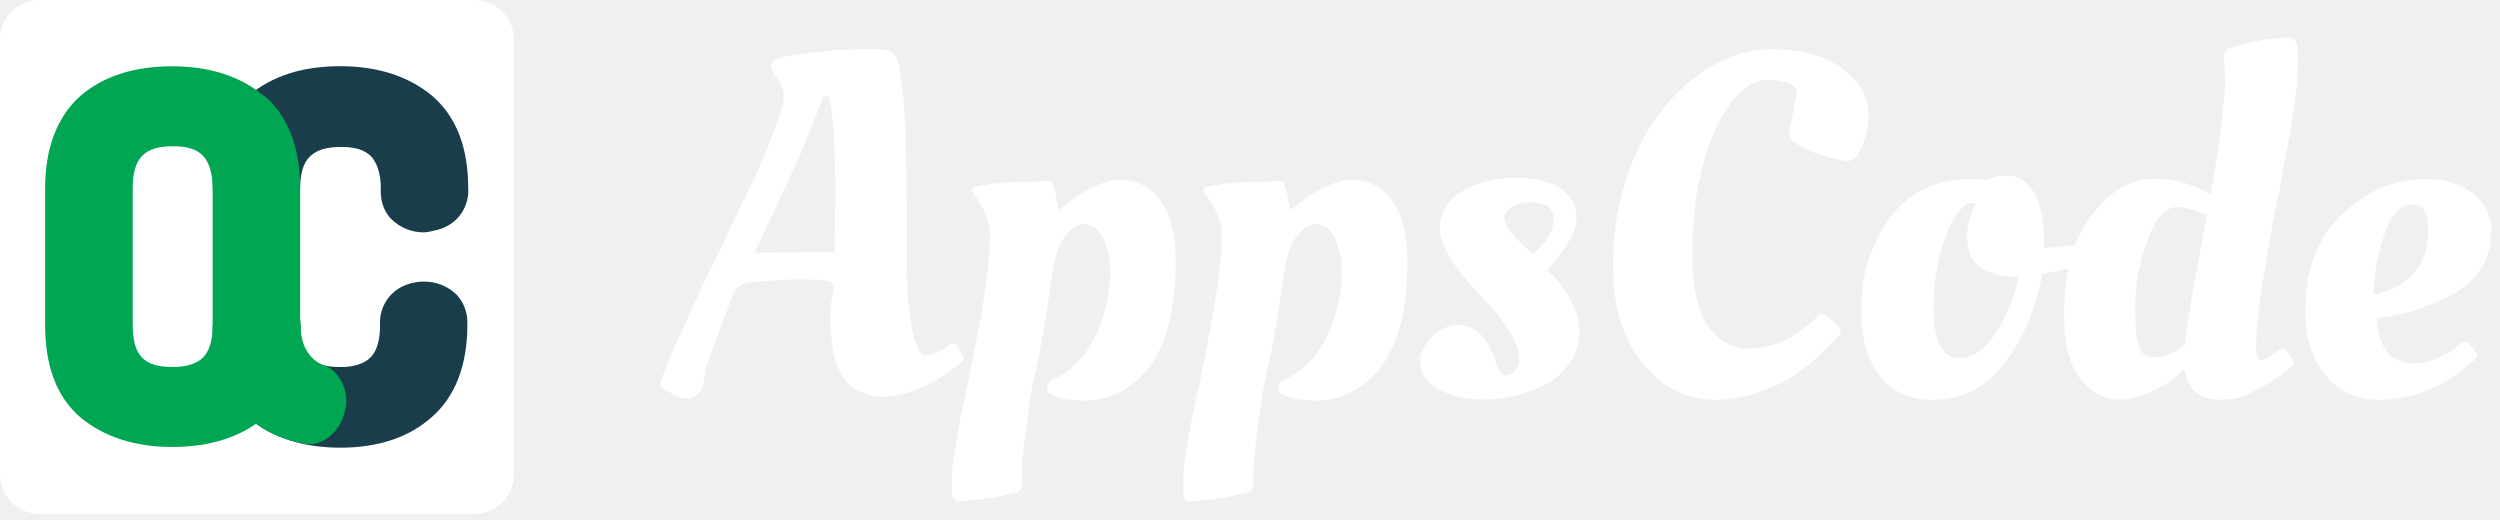
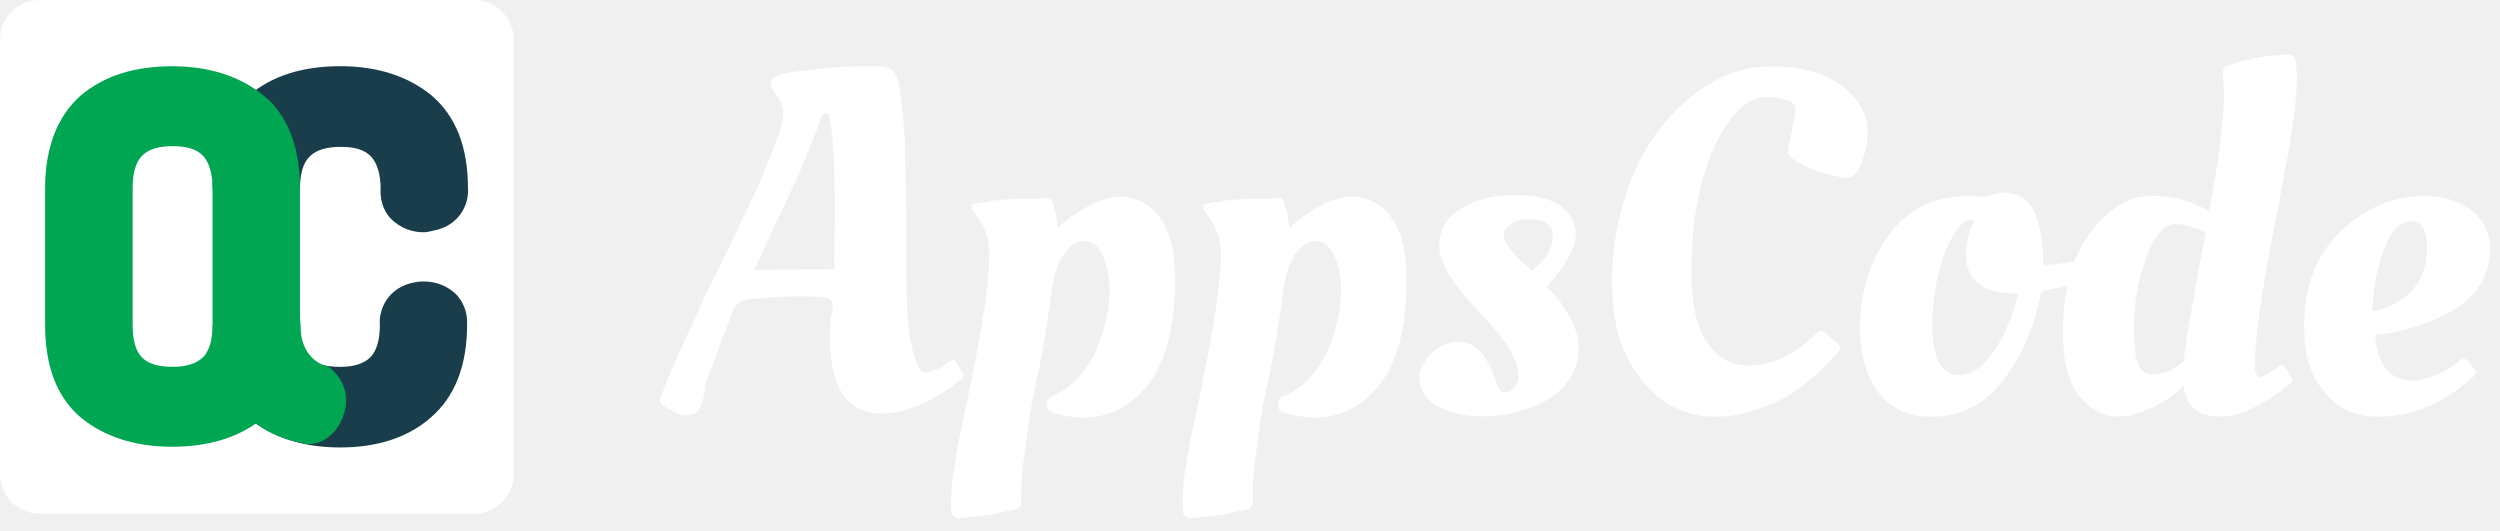
- <svg xmlns="http://www.w3.org/2000/svg" width="260" height="54" viewBox="0 0 260 54" fill="none">
-   <path d="M73.001 40.302C72.908 40.639 72.702 40.935 72.418 41.14C72.134 41.344 71.788 41.446 71.439 41.428C70.512 41.428 69.802 40.865 69.02 40.434C68.925 40.385 68.844 40.315 68.782 40.228C68.72 40.141 68.68 40.041 68.665 39.936C68.665 39.581 68.879 39.226 69.02 38.869C69.16 38.511 69.301 38.089 69.448 37.742C69.736 36.966 70.068 36.206 70.442 35.467C70.87 34.543 71.225 33.69 71.65 32.766C72.148 31.699 72.647 30.705 73.072 29.638C73.635 28.511 74.198 27.362 74.778 26.154C74.849 26.014 74.919 25.873 74.992 25.729C76.119 23.383 77.265 20.965 78.403 18.619C79.247 16.842 79.968 14.995 80.678 13.147C81.103 11.939 81.672 10.731 81.461 9.45C81.317 8.526 80.537 8.028 80.253 7.175C79.754 5.767 83.094 5.682 83.877 5.541C85.085 5.398 86.293 5.26 87.501 5.186C88.425 5.113 89.421 5.113 90.345 5.113C91.128 5.113 92.122 5.043 92.761 5.471C93.544 5.967 93.544 7.248 93.685 8.101C93.899 9.491 94.042 10.89 94.113 12.294C94.183 13.077 94.183 13.857 94.183 14.71C94.254 17.2 94.327 19.686 94.327 22.175V27.362C94.327 31.485 94.682 34.329 95.391 36.036C95.673 36.675 95.955 36.959 96.174 36.959C96.719 36.926 97.251 36.781 97.737 36.531C98.072 36.36 98.383 36.145 98.661 35.892C98.942 35.751 99.224 35.537 99.506 35.892C99.72 36.106 99.787 36.455 99.934 36.675C100.08 36.895 100.288 37.1 100.215 37.385C100.142 37.669 99.858 37.813 99.652 37.948L98.807 38.587C98.242 39.004 97.648 39.38 97.03 39.713C96.689 39.909 96.332 40.076 95.963 40.212C94.611 40.875 93.132 41.239 91.626 41.279C90.913 41.249 90.213 41.08 89.565 40.781C88.951 40.556 88.41 40.166 88.002 39.654C86.794 38.162 86.51 36.1 86.366 34.253V32.333C86.379 31.88 86.427 31.429 86.51 30.984C86.58 30.556 86.791 30.057 86.58 29.632C86.439 29.277 86.017 29.204 85.656 29.134C83.452 29.004 81.241 29.052 79.045 29.277C78.2 29.348 77.127 29.277 76.558 30.057C76.133 30.62 75.919 31.55 75.634 32.262C75.28 33.107 74.922 33.969 74.638 34.892C74.426 35.391 74.283 35.886 74.074 36.385C73.86 36.948 73.646 37.593 73.432 38.162C73.38 38.891 73.235 39.61 73.001 40.302ZM86.8 26.222L86.87 20.393C86.87 15.276 86.656 11.793 86.231 10.016C86.015 9.995 85.798 10.019 85.592 10.086C84.668 12.646 83.742 14.851 82.962 16.698C82.117 18.475 81.255 20.393 80.261 22.454C79.335 24.515 78.695 25.797 78.484 26.295L86.8 26.222V26.222Z" fill="white" />
-   <path d="M101.291 19.476C101.505 19.405 101.719 19.405 101.93 19.335C102.358 19.265 102.775 19.191 103.141 19.121C104.249 18.98 105.364 18.908 106.481 18.907C107.191 18.907 107.973 18.907 108.683 18.837C108.897 18.837 109.181 18.766 109.395 18.98C109.497 19.182 109.569 19.397 109.61 19.619C109.68 19.834 109.75 20.045 109.821 20.329C109.894 20.543 109.894 20.828 109.964 21.112C109.953 21.257 109.977 21.403 110.035 21.537C110.035 21.61 110.105 21.895 110.035 21.895C112.594 19.76 114.797 18.696 116.512 18.696C117.339 18.68 118.158 18.874 118.891 19.259C119.624 19.644 120.248 20.207 120.705 20.898C121.772 22.32 122.27 24.452 122.27 27.226C122.27 32.128 121.347 35.755 119.567 38.101C117.877 40.373 115.303 41.795 112.459 41.655C111.524 41.623 110.596 41.48 109.694 41.229C109.339 41.089 108.911 40.948 108.911 40.449C108.897 40.143 108.997 39.842 109.193 39.605C109.385 39.469 109.602 39.373 109.832 39.323C110.046 39.179 110.33 39.041 110.544 38.895C111.04 38.602 111.493 38.244 111.893 37.831C112.875 36.858 113.649 35.697 114.169 34.417C115.295 31.717 115.945 28.304 115.013 25.463C114.732 24.618 114.231 23.686 113.377 23.401C112.668 23.12 111.969 23.401 111.389 23.897C109.897 25.178 109.539 27.451 109.328 29.301C108.9 32.215 108.483 35.057 107.835 37.971C107.394 39.847 107.061 41.746 106.839 43.66C106.625 45.363 106.34 47.07 106.275 48.706V50.128C106.275 50.483 106.275 50.838 105.994 51.052C105.639 51.333 105.149 51.333 104.715 51.406C104.045 51.619 103.354 51.757 102.654 51.818C102.284 51.901 101.907 51.949 101.528 51.961C101.102 52.032 100.604 52.032 100.176 52.102C99.896 52.188 99.593 52.163 99.331 52.032L99.261 51.961C98.979 51.747 98.979 51.322 98.979 50.967V49.677C99.003 48.818 99.097 47.962 99.261 47.118C99.404 46.408 99.475 45.625 99.615 44.916C99.759 43.992 99.973 43.068 100.179 42.145C100.393 41.018 100.677 39.869 100.891 38.732C100.891 38.588 100.962 38.45 100.962 38.304C102.24 32.263 102.952 27.642 102.952 24.373C102.941 23.665 102.795 22.966 102.524 22.312C102.332 21.839 102.094 21.387 101.815 20.96C101.671 20.749 101.533 20.535 101.387 20.321C101.297 20.243 101.231 20.142 101.193 20.03C101.156 19.918 101.15 19.797 101.176 19.681C101.007 19.619 101.15 19.546 101.291 19.476Z" fill="white" />
-   <path d="M164.271 34.333C164.271 36.465 163.347 38.171 161.497 39.523C160.839 39.975 160.122 40.333 159.365 40.587L158.087 41.015C157.137 41.29 156.159 41.456 155.172 41.511C153.181 41.655 150.906 41.37 149.199 40.233C147.792 39.238 147.211 37.602 148.135 36.039C148.915 34.617 150.622 33.55 152.258 33.834C154.035 34.116 154.888 35.896 155.457 37.318C155.597 37.673 155.668 37.957 155.811 38.312C155.952 38.81 156.31 39.157 156.806 39.024C157.073 38.946 157.316 38.802 157.513 38.605C157.709 38.408 157.854 38.165 157.932 37.898C157.99 37.69 158.014 37.474 158.002 37.259C158.002 35.696 156.653 33.491 153.88 30.647C151.179 27.805 149.757 25.53 149.757 23.824C149.757 22.117 150.54 20.839 152.032 19.915C153.525 18.991 155.375 18.507 157.507 18.507C159.638 18.507 161.274 18.862 162.339 19.634C163.403 20.405 163.975 21.41 163.975 22.689C163.975 23.967 162.989 25.741 160.928 28.079L161.855 29.002C162.209 29.357 162.699 30.129 163.347 31.204C163.986 32.413 164.271 33.409 164.271 34.333ZM161.57 22.818C161.57 21.61 160.787 21.041 159.151 21.041C158.476 21.001 157.805 21.175 157.234 21.537C156.735 21.895 156.451 22.25 156.451 22.604C156.451 23.314 157.163 24.381 158.656 25.733L159.436 26.372C160.858 25.235 161.57 24.026 161.57 22.818V22.818Z" fill="white" />
-   <path d="M178.557 41.584C175.431 41.584 172.801 40.303 170.81 37.746C168.749 35.186 167.754 31.916 167.754 27.794C167.706 23.945 168.431 20.125 169.886 16.561C171.171 13.345 173.25 10.509 175.929 8.316C178.557 6.184 181.33 5.117 184.315 5.117C187.3 5.117 189.716 5.759 191.567 7.108C193.417 8.456 194.337 10.092 194.337 11.943C194.335 12.836 194.192 13.724 193.912 14.573C193.732 15.185 193.446 15.762 193.067 16.276C192.504 16.989 191.859 16.704 191.077 16.558C190.367 16.417 189.725 16.203 189.015 15.995C188.12 15.713 187.279 15.281 186.529 14.716C185.816 14.218 186.101 13.649 186.247 12.94C186.318 12.441 186.458 11.945 186.529 11.447C186.599 10.949 186.74 10.453 186.81 10.025C186.951 9.18 186.667 8.899 185.884 8.603C185.216 8.401 184.52 8.306 183.823 8.321C181.761 8.321 179.984 10.098 178.351 13.582C176.785 17.066 176.003 21.402 176.005 26.591C176.005 30.002 176.569 32.418 177.712 33.983C178.855 35.549 180.198 36.256 181.834 36.256C182.878 36.247 183.912 36.057 184.89 35.693C185.983 35.282 186.994 34.679 187.875 33.913C188.23 33.631 188.514 33.35 188.872 33.068C189.012 32.872 189.208 32.722 189.435 32.64C189.716 32.57 189.86 32.784 190.074 32.922C190.388 33.248 190.719 33.557 191.068 33.845C191.35 34.059 191.631 34.409 191.35 34.769C191.136 35.051 190.851 35.267 190.64 35.552L189.573 36.619C188.681 37.467 187.731 38.251 186.729 38.965C185.629 39.684 184.44 40.256 183.192 40.666C181.716 41.253 180.145 41.565 178.557 41.584V41.584Z" fill="white" />
-   <path d="M201.02 41.583C198.674 41.583 196.897 40.8 195.546 39.164C194.267 37.531 193.558 35.256 193.558 32.341C193.558 28.573 194.552 25.374 196.543 22.674C198.533 19.973 201.304 18.622 204.858 18.622L206.705 18.695C207.303 18.403 207.961 18.256 208.626 18.267C211.256 18.267 212.605 20.756 212.605 25.802C214.015 25.715 215.418 25.527 216.801 25.239L217.581 25.025L217.862 27.016C216.421 27.603 214.919 28.032 213.385 28.294L212.391 28.509C211.752 32.062 210.47 35.12 208.48 37.751C206.635 40.231 204.075 41.583 201.02 41.583ZM203.791 37.246C205.213 37.246 206.494 36.323 207.629 34.546C208.735 32.775 209.529 30.827 209.975 28.787C206.351 28.787 204.574 27.436 204.574 24.735C204.574 23.683 204.791 22.643 205.213 21.68L205.495 21.181C205.337 21.118 205.167 21.094 204.999 21.111C204.785 21.111 204.641 21.111 204.571 21.181C203.726 21.744 202.938 22.958 202.225 24.949C201.46 27.142 201.079 29.45 201.099 31.772C201.02 35.399 201.944 37.246 203.791 37.246Z" fill="white" />
-   <path d="M238.481 37.887C238.481 37.957 238.408 38.03 238.337 38.101C237.942 38.47 237.514 38.803 237.059 39.095C236.494 39.511 235.9 39.888 235.282 40.221C234.358 40.719 233.432 41.215 232.438 41.429C231.944 41.512 231.445 41.56 230.945 41.573C228.74 41.573 227.532 40.505 227.177 38.374C226.195 39.36 225.038 40.156 223.764 40.719C222.486 41.283 221.419 41.564 220.495 41.564C218.862 41.564 217.51 40.852 216.372 39.43C215.235 38.008 214.666 35.806 214.666 32.891C214.666 28.414 215.592 24.93 217.51 22.441C219.431 19.884 221.492 18.603 223.908 18.603C226.254 18.603 228.245 19.166 229.878 20.239C230.236 18.248 230.59 16.257 230.875 14.269C231.086 12.633 231.23 11.07 231.37 9.434C231.456 8.344 231.433 7.249 231.3 6.164C231.23 5.601 231.37 5.097 232.012 4.956C232.329 4.895 232.639 4.8 232.936 4.675C233.781 4.461 234.643 4.247 235.566 4.112C236.032 4.034 236.502 3.987 236.974 3.971C237.754 3.898 238.751 3.613 238.892 4.68C239.106 6.243 238.962 7.809 238.822 9.372C238.679 10.365 238.536 11.36 238.393 12.357C238.253 13.565 237.968 14.773 237.754 15.981C237.473 17.403 237.256 18.895 236.974 20.318C236.901 20.532 236.901 20.672 236.831 20.881C235.338 28.416 234.628 33.533 234.628 36.234C234.628 37.016 234.84 37.444 235.192 37.444C235.481 37.4 235.752 37.276 235.975 37.087C236.189 36.946 236.473 36.805 236.687 36.662C236.883 36.494 237.097 36.351 237.326 36.234C237.537 36.163 237.681 36.307 237.822 36.448C237.965 36.662 238.103 36.946 238.25 37.16C238.337 37.388 238.551 37.602 238.481 37.887ZM226.395 21.537C225.186 21.537 224.192 22.663 223.339 25.02C222.507 27.225 222.071 29.56 222.052 31.917C222.052 34.189 222.193 35.611 222.548 36.251C222.658 36.535 222.854 36.777 223.109 36.944C223.364 37.11 223.666 37.191 223.97 37.177C225.096 37.177 226.175 36.749 227.239 35.825C227.313 34.474 228.084 29.996 229.515 22.39C228.385 21.895 227.321 21.537 226.395 21.537Z" fill="white" />
-   <path d="M239.759 32.201C239.759 28.005 241.038 24.665 243.597 22.249C246.157 19.833 248.999 18.622 252.271 18.622C254.259 18.622 255.893 19.12 257.173 20.115C257.786 20.563 258.281 21.152 258.616 21.834C258.95 22.515 259.114 23.267 259.094 24.026C259.128 25.492 258.706 26.933 257.886 28.149C257.105 29.224 256.083 30.101 254.901 30.709C252.482 31.917 250.35 32.626 248.359 32.911L247.151 33.054C247.365 36.25 248.714 37.816 251.06 37.816C251.949 37.79 252.822 37.572 253.62 37.177C254.014 37.031 254.392 36.842 254.746 36.614C255.129 36.392 255.487 36.13 255.813 35.831C256.095 35.617 256.376 35.406 256.737 35.69C256.942 35.912 257.13 36.149 257.3 36.4C257.441 36.614 257.725 36.754 257.582 37.109C257.479 37.306 257.333 37.477 257.154 37.608L256.089 38.453C255.387 39.031 254.624 39.532 253.814 39.945C251.855 41.025 249.653 41.588 247.416 41.581C245.07 41.581 243.293 40.736 241.942 39.092C240.469 37.461 239.759 35.186 239.759 32.201ZM251.057 28.363C252.054 27.236 252.552 25.733 252.552 23.956C252.552 22.106 251.989 21.252 250.916 21.252C249.638 21.252 248.641 22.32 247.931 24.522C247.256 26.491 246.895 28.554 246.864 30.635C248.714 30.28 250.066 29.498 251.057 28.363Z" fill="white" />
-   <path d="M53.453 49.331C53.453 50.424 53.018 51.472 52.245 52.245C51.472 53.018 50.424 53.453 49.331 53.453H4.123C3.029 53.453 1.981 53.018 1.208 52.245C0.435 51.472 0.001 50.424 0 49.331V4.123C0.001 3.029 0.435 1.981 1.208 1.208C1.981 0.435 3.029 0.001 4.123 0H49.331C50.424 0.001 51.472 0.435 52.245 1.208C53.018 1.981 53.453 3.029 53.453 4.123V49.331Z" fill="white" />
-   <path fill-rule="evenodd" clip-rule="evenodd" d="M42.302 23.832C42.888 24.064 43.514 24.177 44.143 24.166C44.432 24.151 44.717 24.101 44.994 24.017C47.908 23.519 48.835 21.103 48.691 19.54C48.691 15.274 47.413 12.075 44.923 9.943C42.507 7.952 39.311 6.885 35.4 6.885C31.488 6.885 28.292 7.882 25.873 9.943C25.693 10.067 25.527 10.209 25.378 10.368L24.026 11.72L25.378 13.142C26.797 14.499 27.509 16.704 27.509 19.619H31.215C31.215 16.49 32.496 15.282 35.481 15.282C36.903 15.282 37.897 15.566 38.61 16.276C39.249 16.988 39.604 18.126 39.604 19.619C39.522 21.252 40.167 22.254 40.73 22.817C41.182 23.256 41.717 23.601 42.302 23.832ZM25.873 43.501C28.292 45.491 31.489 46.559 35.4 46.559C39.309 46.559 42.508 45.491 44.839 43.433C47.326 41.301 48.607 38.032 48.607 33.766V33.411C48.585 32.379 48.184 31.392 47.481 30.637C47.028 30.199 46.494 29.854 45.908 29.622C45.323 29.391 44.697 29.277 44.068 29.288C43.784 29.277 43.501 29.301 43.223 29.358C40.308 29.857 39.385 32.273 39.528 33.836C39.528 35.402 39.171 36.539 38.531 37.178C37.892 37.818 36.828 38.173 35.406 38.173C32.336 38.173 31.21 36.965 31.21 33.766H27.445C27.445 36.689 26.732 38.891 25.31 40.242L23.961 41.594L25.31 43.002C25.412 43.072 25.499 43.16 25.585 43.247L25.585 43.247C25.676 43.338 25.766 43.429 25.873 43.501Z" fill="#193D4B" />
-   <path d="M22.463 38.455C21.396 39.523 19.904 40.018 17.983 40.018C13.934 40.018 11.943 37.957 11.943 33.764V19.619C11.943 15.423 13.934 13.362 17.983 13.362C19.904 13.362 21.396 13.861 22.463 14.928C23.531 15.995 24.026 17.558 24.026 19.619C24.026 16.136 24.95 13.576 26.727 11.799L26.302 11.38C24.24 9.603 21.467 8.75 17.983 8.75C14.5 8.75 11.729 9.594 9.668 11.38C7.606 13.165 6.612 15.857 6.612 19.625V33.77C6.612 37.537 7.606 40.246 9.668 42.015C11.729 43.783 14.503 44.645 17.983 44.645C21.464 44.645 24.24 43.8 26.302 42.015C26.442 41.874 26.583 41.801 26.656 41.66C24.88 39.883 24.026 37.323 24.026 33.84C24.026 35.896 23.457 37.461 22.463 38.455Z" fill="#00A651" />
-   <path d="M17.913 46.486C14.004 46.486 10.805 45.422 8.389 43.431C5.9 41.299 4.692 38.1 4.692 33.764V19.619C4.692 15.353 5.973 12.084 8.389 9.952C10.805 7.89 14.004 6.894 17.913 6.894C21.821 6.894 25.02 7.961 27.439 9.952C27.65 10.093 27.794 10.307 28.002 10.45L29.129 11.858L28.002 13.139C26.58 14.488 25.868 16.693 25.868 19.616H22.117C22.117 18.051 21.762 16.916 21.123 16.203C20.413 15.494 19.416 15.209 17.994 15.209C15.009 15.209 13.801 16.417 13.801 19.616V33.761C13.801 36.96 14.928 38.168 17.994 38.168C19.416 38.168 20.484 37.813 21.123 37.174C21.762 36.535 22.117 35.4 22.117 33.834H25.885C25.885 36.749 26.597 38.954 27.946 40.311L29.298 41.663L27.946 43.012C27.796 43.171 27.63 43.315 27.45 43.44C25.093 45.422 21.894 46.486 17.913 46.486ZM17.913 10.591C14.928 10.591 12.511 11.301 10.805 12.796C9.169 14.204 8.389 16.42 8.389 19.619V33.764C8.389 36.963 9.169 39.165 10.805 40.587C12.511 41.995 14.857 42.792 17.913 42.792C20.329 42.792 22.39 42.294 23.956 41.37C23.742 41.015 23.528 40.587 23.317 40.243C21.965 41.37 20.118 42.02 17.913 42.02C12.866 42.02 10.028 39.035 10.028 33.854V19.619C10.028 14.429 12.942 11.453 17.913 11.453C20.188 11.453 21.965 12.016 23.387 13.23C23.601 12.804 23.812 12.447 24.026 12.103C22.463 11.098 20.402 10.591 17.913 10.591V10.591Z" fill="#00A651" />
-   <path d="M24.026 19.619V33.834C24.026 37.318 24.871 39.877 26.656 41.654C28.433 39.877 29.357 37.318 29.357 33.834V19.546C29.357 16.062 28.512 13.503 26.727 11.726C24.879 13.505 24.026 16.136 24.026 19.619Z" fill="#00A651" />
-   <path d="M26.586 44L25.305 43.003C23.179 40.872 22.117 37.816 22.117 33.834V19.619C22.117 15.637 23.243 12.579 25.389 10.45L26.453 9.383L28.019 10.45C30.15 12.581 31.215 15.637 31.215 19.619V33.834C31.215 37.816 30.089 40.874 27.946 43.003L26.586 44ZM26.656 15.069C26.106 16.521 25.841 18.066 25.873 19.619V33.764C25.834 35.316 26.1 36.862 26.656 38.312C27.219 37.104 27.439 35.541 27.439 33.764V19.619C27.542 18.062 27.274 16.502 26.656 15.069V15.069Z" fill="#00A651" />
-   <path d="M24.026 34.262C24.026 34.262 23.812 38.596 26.656 41.654C27.782 42.933 29.5 43.929 31.916 44.355C33.764 44.709 35.115 41.156 33.195 39.877C32.984 39.807 29.357 38.596 29.357 33.834L24.026 34.262Z" fill="#00A651" />
-   <path d="M32.131 46.202C31.94 46.217 31.748 46.193 31.567 46.132C28.937 45.633 26.876 44.569 25.31 42.862C21.971 39.309 22.184 34.333 22.184 34.119L22.255 32.486L31.069 31.773L31.283 33.834C31.21 37.104 33.485 37.957 33.77 38.03L34.051 38.101L34.265 38.241C35.013 38.786 35.563 39.559 35.833 40.444C36.102 41.329 36.076 42.278 35.758 43.147C35.186 44.994 33.694 46.202 32.131 46.202ZM26.017 35.966C26.231 37.247 26.727 39.024 28.008 40.373C29.002 41.44 30.28 42.08 31.987 42.437C32.11 42.218 32.183 41.975 32.201 41.725C32.201 41.654 32.201 41.511 32.131 41.511C30.974 41.013 29.956 40.242 29.164 39.264C28.371 38.286 27.828 37.13 27.58 35.896L26.017 35.966Z" fill="#00A651" />
-   <path d="M125.387 19.476C125.601 19.405 125.815 19.405 126.029 19.335C126.455 19.265 126.874 19.191 127.238 19.121C128.345 18.98 129.461 18.908 130.577 18.907C131.287 18.907 132.07 18.907 132.782 18.837C132.993 18.837 133.278 18.766 133.492 18.98C133.594 19.182 133.666 19.397 133.706 19.619C133.776 19.834 133.847 20.045 133.917 20.329C133.99 20.543 133.99 20.828 134.061 21.112C134.05 21.257 134.074 21.403 134.131 21.537C134.131 21.61 134.201 21.895 134.131 21.895C136.691 19.76 138.893 18.696 140.608 18.696C141.436 18.68 142.254 18.874 142.987 19.259C143.72 19.644 144.344 20.207 144.801 20.898C145.868 22.32 146.367 24.452 146.367 27.226C146.367 32.128 145.443 35.755 143.666 38.101C141.96 40.373 139.4 41.795 136.556 41.655C135.618 41.622 134.688 41.479 133.785 41.227C133.43 41.086 133.002 40.945 133.002 40.447C132.988 40.14 133.088 39.839 133.283 39.602C133.475 39.466 133.693 39.37 133.923 39.32C134.137 39.177 134.421 39.039 134.635 38.892C135.131 38.6 135.585 38.242 135.984 37.828C136.965 36.856 137.739 35.694 138.259 34.415C139.386 31.714 140.036 28.301 139.104 25.46C138.823 24.615 138.321 23.683 137.468 23.398C136.758 23.117 136.06 23.398 135.48 23.894C133.987 25.175 133.63 27.448 133.419 29.298C132.991 32.213 132.574 35.054 131.926 37.968C131.484 39.844 131.151 41.743 130.929 43.657C130.715 45.361 130.434 47.067 130.366 48.703V50.125C130.366 50.48 130.366 50.835 130.084 51.049C129.73 51.33 129.24 51.33 128.806 51.404C128.137 51.621 127.445 51.763 126.745 51.829C126.375 51.912 125.997 51.96 125.618 51.972C125.193 52.043 124.695 52.043 124.267 52.113C123.987 52.201 123.684 52.175 123.422 52.043L123.349 51.972C123.067 51.758 123.067 51.333 123.067 50.978V49.677C123.091 48.818 123.185 47.962 123.349 47.118C123.492 46.408 123.563 45.625 123.706 44.916C123.847 43.992 124.061 43.068 124.269 42.145C124.483 41.018 124.768 39.869 124.982 38.732C124.982 38.588 125.052 38.45 125.052 38.304C126.331 32.263 127.043 27.642 127.043 24.373C127.031 23.665 126.886 22.966 126.615 22.312C126.422 21.839 126.185 21.387 125.906 20.96L125.463 20.329C125.373 20.252 125.305 20.152 125.268 20.039C125.23 19.927 125.224 19.806 125.249 19.69C125.103 19.619 125.247 19.546 125.387 19.476Z" fill="white" />
+ <svg xmlns="http://www.w3.org/2000/svg" width="146" height="31" viewBox="0 0 146 31" fill="none">
+   <path d="M40.971 23.619C40.918 23.808 40.803 23.974 40.643 24.089C40.484 24.204 40.29 24.261 40.094 24.251C39.574 24.251 39.176 23.935 38.736 23.693C38.683 23.666 38.638 23.626 38.603 23.577C38.568 23.529 38.546 23.473 38.537 23.413C38.537 23.214 38.657 23.015 38.736 22.814C38.815 22.614 38.894 22.377 38.977 22.182C39.138 21.746 39.324 21.32 39.534 20.905C39.775 20.387 39.974 19.908 40.212 19.39C40.492 18.791 40.772 18.233 41.011 17.634C41.327 17.002 41.643 16.357 41.968 15.679C42.008 15.6 42.047 15.521 42.088 15.44C42.721 14.123 43.364 12.766 44.002 11.449C44.476 10.452 44.881 9.415 45.279 8.379C45.518 7.701 45.837 7.023 45.719 6.303C45.638 5.785 45.2 5.505 45.041 5.026C44.761 4.236 46.635 4.189 47.075 4.11C47.753 4.029 48.431 3.952 49.109 3.911C49.627 3.87 50.187 3.87 50.705 3.87C51.144 3.87 51.702 3.83 52.061 4.07C52.5 4.348 52.5 5.068 52.579 5.546C52.699 6.326 52.779 7.112 52.82 7.9C52.859 8.339 52.859 8.777 52.859 9.256C52.899 10.653 52.94 12.048 52.94 13.445V16.357C52.94 18.671 53.139 20.267 53.537 21.224C53.695 21.583 53.853 21.743 53.977 21.743C54.282 21.724 54.581 21.643 54.854 21.503C55.042 21.407 55.216 21.286 55.372 21.144C55.53 21.065 55.688 20.945 55.846 21.144C55.966 21.264 56.004 21.46 56.086 21.583C56.169 21.706 56.285 21.822 56.244 21.982C56.203 22.141 56.044 22.222 55.928 22.298L55.454 22.656C55.137 22.89 54.804 23.102 54.457 23.288C54.266 23.398 54.065 23.492 53.858 23.568C53.099 23.94 52.269 24.145 51.424 24.167C51.024 24.15 50.631 24.055 50.267 23.887C49.922 23.761 49.619 23.543 49.39 23.255C48.712 22.418 48.552 21.261 48.472 20.224V19.146C48.479 18.892 48.506 18.639 48.552 18.389C48.592 18.149 48.71 17.869 48.592 17.631C48.513 17.431 48.276 17.39 48.074 17.351C46.836 17.278 45.595 17.305 44.363 17.431C43.889 17.471 43.286 17.431 42.967 17.869C42.728 18.185 42.608 18.707 42.449 19.107C42.25 19.581 42.049 20.064 41.889 20.583C41.771 20.863 41.69 21.141 41.573 21.42C41.453 21.736 41.333 22.099 41.213 22.418C41.183 22.827 41.102 23.23 40.971 23.619ZM48.715 15.717L48.755 12.445C48.755 9.573 48.635 7.618 48.396 6.621C48.275 6.61 48.153 6.623 48.037 6.661C47.519 8.097 46.999 9.335 46.561 10.372C46.087 11.369 45.603 12.445 45.045 13.602C44.525 14.759 44.167 15.478 44.048 15.758L48.715 15.717V15.717Z" fill="white" />
+   <path d="M56.848 11.931C56.968 11.891 57.089 11.891 57.207 11.851C57.447 11.812 57.681 11.771 57.887 11.731C58.508 11.652 59.134 11.612 59.761 11.611C60.159 11.611 60.599 11.611 60.997 11.572C61.117 11.572 61.277 11.532 61.397 11.652C61.454 11.765 61.494 11.886 61.517 12.011C61.556 12.131 61.596 12.25 61.636 12.409C61.677 12.53 61.677 12.689 61.716 12.849C61.71 12.93 61.723 13.012 61.756 13.087C61.756 13.128 61.795 13.288 61.756 13.288C63.192 12.09 64.428 11.493 65.391 11.493C65.855 11.484 66.314 11.593 66.726 11.809C67.137 12.025 67.487 12.341 67.744 12.729C68.343 13.527 68.623 14.723 68.623 16.28C68.623 19.031 68.104 21.067 67.105 22.384C66.157 23.659 64.713 24.457 63.116 24.378C62.591 24.36 62.07 24.28 61.564 24.139C61.365 24.06 61.125 23.981 61.125 23.702C61.117 23.529 61.173 23.36 61.283 23.227C61.391 23.151 61.513 23.097 61.642 23.069C61.762 22.989 61.922 22.911 62.042 22.829C62.32 22.665 62.574 22.464 62.799 22.232C63.349 21.686 63.784 21.035 64.076 20.316C64.708 18.801 65.073 16.885 64.55 15.29C64.392 14.816 64.111 14.293 63.632 14.134C63.233 13.976 62.841 14.134 62.516 14.412C61.678 15.131 61.477 16.406 61.359 17.445C61.119 19.08 60.885 20.675 60.521 22.311C60.273 23.363 60.087 24.429 59.962 25.503C59.842 26.459 59.682 27.417 59.646 28.335V29.134C59.646 29.333 59.646 29.532 59.488 29.652C59.288 29.81 59.014 29.81 58.77 29.851C58.394 29.97 58.006 30.048 57.613 30.082C57.406 30.128 57.194 30.155 56.981 30.163C56.742 30.202 56.463 30.202 56.222 30.241C56.065 30.29 55.895 30.276 55.748 30.202L55.709 30.163C55.551 30.042 55.551 29.804 55.551 29.605V28.881C55.564 28.398 55.617 27.918 55.709 27.444C55.789 27.046 55.829 26.607 55.908 26.208C55.989 25.69 56.109 25.171 56.224 24.653C56.344 24.021 56.504 23.376 56.624 22.738C56.624 22.657 56.663 22.579 56.663 22.497C57.381 19.107 57.781 16.514 57.781 14.679C57.774 14.282 57.693 13.889 57.541 13.522C57.432 13.257 57.299 13.003 57.142 12.763C57.062 12.645 56.984 12.525 56.902 12.405C56.852 12.361 56.814 12.305 56.794 12.242C56.773 12.178 56.769 12.111 56.783 12.046C56.689 12.011 56.769 11.97 56.848 11.931Z" fill="white" />
+   <path d="M92.196 20.269C92.196 21.465 91.677 22.423 90.639 23.182C90.27 23.435 89.867 23.637 89.443 23.779L88.725 24.019C88.192 24.173 87.643 24.267 87.089 24.297C85.972 24.378 84.695 24.218 83.737 23.58C82.947 23.022 82.621 22.104 83.14 21.227C83.578 20.428 84.535 19.829 85.454 19.989C86.451 20.147 86.93 21.146 87.249 21.944C87.328 22.143 87.368 22.303 87.448 22.502C87.527 22.782 87.728 22.976 88.006 22.902C88.156 22.858 88.292 22.777 88.403 22.666C88.513 22.556 88.594 22.42 88.638 22.27C88.671 22.153 88.684 22.032 88.678 21.911C88.678 21.034 87.921 19.796 86.364 18.2C84.848 16.605 84.05 15.328 84.05 14.371C84.05 13.413 84.49 12.695 85.327 12.177C86.165 11.659 87.203 11.387 88.4 11.387C89.596 11.387 90.514 11.586 91.112 12.019C91.709 12.452 92.03 13.016 92.03 13.734C92.03 14.451 91.477 15.447 90.32 16.759L90.84 17.277C91.039 17.476 91.314 17.909 91.677 18.513C92.036 19.191 92.196 19.75 92.196 20.269ZM90.68 13.806C90.68 13.128 90.241 12.809 89.323 12.809C88.943 12.787 88.567 12.884 88.246 13.087C87.966 13.288 87.807 13.487 87.807 13.686C87.807 14.085 88.207 14.684 89.044 15.442L89.482 15.801C90.28 15.162 90.68 14.484 90.68 13.806V13.806Z" fill="white" />
+   <path d="M100.212 24.338C98.458 24.338 96.982 23.619 95.865 22.184C94.708 20.747 94.15 18.912 94.15 16.598C94.123 14.438 94.529 12.294 95.346 10.294C96.067 8.489 97.234 6.897 98.738 5.666C100.212 4.47 101.769 3.871 103.444 3.871C105.12 3.871 106.476 4.231 107.514 4.988C108.552 5.745 109.069 6.664 109.069 7.702C109.068 8.204 108.987 8.702 108.83 9.178C108.729 9.522 108.569 9.846 108.356 10.134C108.04 10.534 107.678 10.375 107.239 10.292C106.841 10.213 106.48 10.093 106.082 9.976C105.579 9.818 105.107 9.576 104.687 9.259C104.287 8.979 104.446 8.66 104.528 8.262C104.568 7.982 104.647 7.704 104.687 7.424C104.726 7.144 104.805 6.866 104.845 6.626C104.924 6.152 104.764 5.994 104.325 5.828C103.95 5.714 103.559 5.661 103.168 5.67C102.011 5.67 101.014 6.667 100.097 8.622C99.218 10.577 98.779 13.011 98.78 15.924C98.78 17.837 99.097 19.194 99.738 20.072C100.38 20.951 101.134 21.348 102.052 21.348C102.638 21.343 103.218 21.236 103.767 21.032C104.38 20.801 104.948 20.463 105.442 20.033C105.641 19.875 105.801 19.717 106.001 19.559C106.08 19.448 106.19 19.364 106.318 19.318C106.476 19.279 106.556 19.399 106.676 19.476C106.852 19.66 107.039 19.833 107.234 19.995C107.392 20.115 107.55 20.311 107.392 20.513C107.272 20.671 107.113 20.793 106.994 20.953L106.395 21.552C105.894 22.027 105.361 22.467 104.799 22.868C104.182 23.272 103.514 23.593 102.814 23.823C101.986 24.152 101.104 24.327 100.212 24.338V24.338Z" fill="white" />
+   <path d="M112.819 24.338C111.503 24.338 110.505 23.899 109.747 22.981C109.029 22.064 108.631 20.787 108.631 19.151C108.631 17.037 109.189 15.241 110.306 13.726C111.424 12.21 112.979 11.451 114.973 11.451L116.01 11.492C116.345 11.329 116.715 11.246 117.088 11.252C118.564 11.252 119.321 12.649 119.321 15.482C120.112 15.433 120.899 15.327 121.676 15.165L122.114 15.045L122.272 16.163C121.463 16.492 120.62 16.733 119.759 16.88L119.201 17C118.842 18.995 118.123 20.711 117.006 22.187C115.97 23.58 114.534 24.338 112.819 24.338ZM114.374 21.904C115.172 21.904 115.891 21.386 116.528 20.389C117.149 19.395 117.595 18.302 117.845 17.157C115.811 17.157 114.814 16.398 114.814 14.883C114.814 14.292 114.936 13.709 115.172 13.168L115.33 12.888C115.242 12.853 115.147 12.839 115.052 12.848C114.932 12.848 114.851 12.848 114.812 12.888C114.338 13.204 113.895 13.885 113.495 15.003C113.066 16.233 112.852 17.529 112.863 18.832C112.819 20.868 113.337 21.904 114.374 21.904Z" fill="white" />
+   <path d="M133.844 22.263C133.844 22.302 133.803 22.343 133.764 22.383C133.542 22.59 133.302 22.777 133.046 22.941C132.729 23.175 132.396 23.386 132.049 23.573C131.531 23.853 131.011 24.131 130.453 24.251C130.176 24.297 129.896 24.324 129.615 24.331C128.378 24.331 127.7 23.733 127.5 22.536C126.949 23.09 126.299 23.536 125.585 23.853C124.867 24.169 124.268 24.327 123.75 24.327C122.833 24.327 122.075 23.927 121.436 23.129C120.798 22.331 120.479 21.095 120.479 19.459C120.479 16.946 120.998 14.991 122.075 13.594C123.153 12.159 124.31 11.44 125.666 11.44C126.982 11.44 128.099 11.756 129.016 12.358C129.217 11.241 129.416 10.123 129.576 9.008C129.694 8.089 129.775 7.212 129.854 6.294C129.902 5.683 129.889 5.068 129.814 4.459C129.775 4.143 129.854 3.86 130.214 3.781C130.392 3.747 130.566 3.694 130.732 3.623C131.207 3.503 131.69 3.383 132.209 3.307C132.47 3.263 132.734 3.237 132.999 3.228C133.437 3.187 133.996 3.027 134.075 3.626C134.195 4.503 134.115 5.382 134.036 6.259C133.955 6.817 133.875 7.375 133.795 7.934C133.716 8.612 133.557 9.29 133.437 9.968C133.279 10.767 133.157 11.604 132.999 12.402C132.958 12.523 132.958 12.601 132.918 12.718C132.081 16.948 131.682 19.819 131.682 21.335C131.682 21.774 131.801 22.015 131.998 22.015C132.161 21.99 132.313 21.92 132.438 21.814C132.558 21.735 132.717 21.656 132.838 21.575C132.947 21.481 133.068 21.401 133.196 21.335C133.315 21.296 133.395 21.376 133.475 21.455C133.555 21.575 133.633 21.735 133.715 21.855C133.764 21.983 133.884 22.103 133.844 22.263ZM127.061 13.087C126.383 13.087 125.825 13.719 125.346 15.042C124.879 16.279 124.635 17.59 124.624 18.912C124.624 20.188 124.703 20.986 124.902 21.345C124.964 21.504 125.074 21.64 125.217 21.733C125.36 21.827 125.53 21.873 125.7 21.864C126.332 21.864 126.938 21.624 127.535 21.106C127.576 20.347 128.009 17.834 128.812 13.566C128.178 13.287 127.581 13.087 127.061 13.087Z" fill="white" />
+   <path d="M134.562 19.072C134.562 16.717 135.28 14.843 136.717 13.487C138.153 12.131 139.748 11.451 141.584 11.451C142.7 11.451 143.617 11.73 144.336 12.289C144.68 12.54 144.958 12.871 145.145 13.254C145.333 13.636 145.425 14.058 145.414 14.484C145.433 15.307 145.196 16.115 144.736 16.798C144.298 17.401 143.724 17.893 143.061 18.234C141.703 18.913 140.507 19.311 139.389 19.47L138.711 19.551C138.831 21.345 139.588 22.224 140.905 22.224C141.404 22.209 141.894 22.086 142.341 21.865C142.563 21.783 142.775 21.677 142.974 21.549C143.189 21.424 143.39 21.277 143.573 21.109C143.731 20.989 143.889 20.871 144.091 21.03C144.206 21.155 144.312 21.288 144.407 21.428C144.486 21.549 144.646 21.628 144.565 21.827C144.508 21.937 144.425 22.033 144.325 22.107L143.727 22.581C143.334 22.906 142.905 23.186 142.451 23.418C141.351 24.024 140.115 24.34 138.86 24.337C137.543 24.337 136.546 23.862 135.787 22.939C134.961 22.024 134.562 20.747 134.562 19.072ZM140.903 16.918C141.463 16.286 141.742 15.442 141.742 14.444C141.742 13.406 141.426 12.927 140.824 12.927C140.107 12.927 139.547 13.526 139.149 14.762C138.77 15.867 138.568 17.025 138.55 18.193C139.588 17.994 140.347 17.555 140.903 16.918Z" fill="white" />
+   <path d="M30 27.686C30 28.3 29.756 28.888 29.322 29.322C28.888 29.756 28.3 30 27.686 30H2.314C1.7 30 1.112 29.756 0.678 29.322C0.244 28.888 0 28.3 0 27.686V2.314C0 1.7 0.244 1.112 0.678 0.678C1.112 0.244 1.7 0 2.314 0H27.686C28.3 0 28.888 0.244 29.322 0.678C29.756 1.112 30 1.7 30 2.314V27.686Z" fill="white" />
+   <path d="M26.252 18.989C26.291 17.712 25.134 17.434 24.456 17.552C23.14 17.792 23.258 18.989 23.258 18.989C23.258 20.185 22.98 21.064 22.381 21.622C21.782 22.221 20.945 22.501 19.868 22.501C17.594 22.501 16.477 21.344 16.477 18.989C16.477 20.944 15.958 22.38 14.961 23.378L15.2 23.616C16.357 24.614 17.913 25.093 19.868 25.093C21.823 25.093 23.378 24.618 24.535 23.616C25.692 22.614 26.252 21.064 26.252 18.989V18.989Z" fill="#193D4B" />
+   <path d="M19.867 26.132C17.672 26.132 15.878 25.533 14.52 24.416C14.402 24.336 14.321 24.216 14.204 24.136L13.447 23.346L14.204 22.587C15.002 21.828 15.402 20.592 15.402 18.952H17.515C17.515 20.747 18.148 21.425 19.87 21.425C20.668 21.425 21.266 21.226 21.625 20.867C21.983 20.509 22.184 19.87 22.184 18.991C22.103 18.114 22.622 16.758 24.258 16.479C24.413 16.446 24.573 16.433 24.732 16.439C25.085 16.433 25.436 16.497 25.765 16.627C26.093 16.756 26.393 16.95 26.647 17.196C27.042 17.62 27.267 18.174 27.279 18.753V18.952C27.279 21.346 26.56 23.181 25.165 24.378C23.856 25.533 22.061 26.132 19.867 26.132ZM16.436 23.219C17.313 23.777 18.47 24.057 19.867 24.057C21.542 24.057 22.898 23.658 23.856 22.819C24.733 22.062 25.212 20.866 25.212 19.184V18.985C25.212 18.906 25.212 18.786 25.173 18.746C25.099 18.692 25.015 18.654 24.926 18.633C24.837 18.612 24.744 18.61 24.654 18.626C24.496 18.666 24.338 18.666 24.338 18.906V19.031C24.338 20.507 23.938 21.664 23.142 22.422C22.341 23.217 21.263 23.614 19.907 23.614C18.63 23.614 17.593 23.255 16.834 22.617C16.679 22.802 16.545 23.004 16.436 23.219Z" fill="#193D4B" />
+   <path d="M23.258 11.011C23.258 9.815 22.98 8.936 22.381 8.378C21.782 7.779 20.944 7.499 19.868 7.499C17.633 7.499 16.476 8.656 16.476 10.976C16.476 9.021 16.002 7.585 15 6.587C15.081 6.507 15.158 6.467 15.199 6.388C16.356 5.391 17.913 4.912 19.868 4.912C21.823 4.912 23.378 5.386 24.535 6.388C25.692 7.39 26.291 8.901 26.291 11.016C26.321 11.365 26.212 11.711 25.987 11.98C25.763 12.249 25.441 12.419 25.093 12.452C24.375 12.606 23.218 12.288 23.258 11.011Z" fill="#193D4B" />
+   <path d="M24.775 13.564C24.422 13.57 24.071 13.507 23.742 13.377C23.413 13.247 23.113 13.053 22.86 12.807C22.544 12.491 22.182 11.929 22.227 11.012C22.227 10.174 22.028 9.536 21.669 9.136C21.27 8.738 20.712 8.578 19.914 8.578C18.238 8.578 17.519 9.256 17.519 11.012H15.439C15.439 9.376 15.04 8.139 14.243 7.377L13.484 6.579L14.243 5.82C14.327 5.731 14.42 5.651 14.521 5.582C15.879 4.425 17.673 3.865 19.868 3.865C22.063 3.865 23.857 4.464 25.213 5.582C26.61 6.778 27.328 8.573 27.328 10.968C27.408 11.845 26.888 13.201 25.252 13.481C25.097 13.528 24.937 13.556 24.775 13.564ZM19.868 6.463C21.224 6.463 22.341 6.863 23.098 7.66C23.896 8.458 24.296 9.575 24.296 11.052C24.283 11.147 24.297 11.243 24.336 11.331C24.41 11.385 24.494 11.424 24.583 11.444C24.672 11.464 24.764 11.466 24.854 11.45C24.974 11.45 25.213 11.41 25.17 11.134V11.014C25.17 9.218 24.731 7.981 23.814 7.184C22.856 6.394 21.5 5.947 19.825 5.947C18.468 5.947 17.311 6.226 16.433 6.745C16.554 6.944 16.672 7.143 16.792 7.377C17.554 6.783 18.591 6.463 19.868 6.463Z" fill="#193D4B" />
+   <path d="M12.607 21.582C12.008 22.181 11.171 22.459 10.093 22.459C7.82 22.459 6.703 21.302 6.703 18.949V11.011C6.703 8.656 7.82 7.499 10.093 7.499C11.171 7.499 12.008 7.779 12.607 8.378C13.206 8.977 13.484 9.854 13.484 11.011C13.484 9.056 14.003 7.619 15 6.622L14.761 6.386C13.604 5.389 12.048 4.91 10.093 4.91C8.138 4.91 6.583 5.384 5.426 6.386C4.269 7.388 3.711 8.899 3.711 11.014V18.952C3.711 21.067 4.269 22.587 5.426 23.58C6.583 24.573 8.139 25.056 10.093 25.056C12.046 25.056 13.604 24.582 14.761 23.58C14.84 23.501 14.919 23.46 14.96 23.381C13.963 22.384 13.484 20.947 13.484 18.992C13.484 20.146 13.165 21.024 12.607 21.582Z" fill="#00A651" />
+   <path d="M10.053 26.09C7.859 26.09 6.064 25.493 4.708 24.375C3.311 23.179 2.633 21.384 2.633 18.95V11.011C2.633 8.617 3.352 6.782 4.708 5.585C6.064 4.429 7.859 3.869 10.053 3.869C12.247 3.869 14.042 4.468 15.4 5.585C15.518 5.665 15.599 5.785 15.716 5.865L16.348 6.655L15.716 7.375C14.918 8.132 14.518 9.369 14.518 11.01H12.413C12.413 10.131 12.213 9.494 11.855 9.094C11.456 8.696 10.897 8.536 10.099 8.536C8.424 8.536 7.746 9.214 7.746 11.01V18.948C7.746 20.744 8.378 21.422 10.099 21.422C10.897 21.422 11.496 21.222 11.855 20.864C12.213 20.505 12.413 19.868 12.413 18.989H14.527C14.527 20.625 14.927 21.863 15.684 22.624L16.443 23.383L15.684 24.14C15.6 24.23 15.507 24.31 15.406 24.38C14.083 25.493 12.288 26.09 10.053 26.09ZM10.053 5.944C8.378 5.944 7.022 6.343 6.064 7.182C5.146 7.972 4.708 9.216 4.708 11.011V18.95C4.708 20.745 5.146 21.981 6.064 22.779C7.022 23.569 8.338 24.017 10.053 24.017C11.409 24.017 12.566 23.737 13.445 23.218C13.325 23.019 13.204 22.779 13.086 22.586C12.327 23.218 11.29 23.584 10.053 23.584C7.221 23.584 5.628 21.908 5.628 19V11.011C5.628 8.098 7.264 6.428 10.053 6.428C11.33 6.428 12.327 6.744 13.125 7.425C13.245 7.186 13.364 6.986 13.484 6.793C12.607 6.229 11.45 5.944 10.053 5.944V5.944Z" fill="#00A651" />
+   <path d="M13.484 11.01V18.988C13.484 20.943 13.959 22.38 14.96 23.377C15.958 22.38 16.476 20.943 16.476 18.988V10.969C16.476 9.014 16.002 7.577 15 6.58C13.963 7.579 13.484 9.055 13.484 11.01Z" fill="#00A651" />
+   <path d="M14.92 24.694L14.201 24.135C13.008 22.939 12.412 21.223 12.412 18.989V11.011C12.412 8.776 13.044 7.059 14.249 5.865L14.846 5.266L15.725 5.865C16.921 7.06 17.518 8.776 17.518 11.011V18.989C17.518 21.223 16.886 22.94 15.684 24.135L14.92 24.694ZM14.96 8.457C14.651 9.272 14.502 10.139 14.52 11.011V18.949C14.498 19.82 14.648 20.688 14.96 21.502C15.276 20.823 15.399 19.946 15.399 18.949V11.011C15.457 10.136 15.306 9.261 14.96 8.457V8.457Z" fill="#00A651" />
+   <path d="M13.485 19.229C13.485 19.229 13.364 21.661 14.961 23.377C15.593 24.095 16.557 24.654 17.913 24.893C18.95 25.092 19.708 23.097 18.63 22.38C18.512 22.34 16.476 21.661 16.476 18.988L13.485 19.229Z" fill="#00A651" />
+   <path d="M18.033 25.931C17.926 25.94 17.818 25.926 17.717 25.892C16.241 25.612 15.084 25.015 14.205 24.057C12.331 22.062 12.451 19.27 12.451 19.149L12.49 18.233L17.437 17.833L17.557 18.99C17.516 20.825 18.793 21.304 18.953 21.345L19.111 21.384L19.231 21.463C19.651 21.769 19.959 22.203 20.111 22.7C20.262 23.196 20.247 23.729 20.069 24.216C19.748 25.253 18.91 25.931 18.033 25.931ZM14.602 20.186C14.722 20.905 15 21.903 15.719 22.66C16.277 23.259 16.994 23.617 17.952 23.818C18.021 23.695 18.062 23.559 18.072 23.418C18.072 23.379 18.072 23.298 18.033 23.298C17.384 23.019 16.813 22.586 16.368 22.037C15.923 21.488 15.618 20.84 15.479 20.147L14.602 20.186Z" fill="#00A651" />
+   <path d="M70.373 11.931C70.493 11.891 70.613 11.891 70.733 11.851C70.972 11.812 71.207 11.771 71.411 11.731C72.033 11.652 72.659 11.612 73.285 11.611C73.684 11.611 74.123 11.611 74.523 11.572C74.641 11.572 74.801 11.532 74.921 11.652C74.978 11.765 75.019 11.886 75.041 12.011C75.081 12.131 75.12 12.25 75.16 12.409C75.201 12.53 75.201 12.689 75.24 12.849C75.234 12.93 75.248 13.012 75.28 13.087C75.28 13.128 75.319 13.288 75.28 13.288C76.716 12.09 77.952 11.493 78.915 11.493C79.379 11.484 79.839 11.593 80.25 11.809C80.662 12.025 81.012 12.341 81.268 12.729C81.867 13.527 82.147 14.723 82.147 16.28C82.147 19.031 81.629 21.067 80.631 22.384C79.674 23.659 78.237 24.457 76.641 24.378C76.115 24.36 75.593 24.279 75.085 24.138C74.886 24.059 74.646 23.98 74.646 23.7C74.638 23.528 74.695 23.359 74.804 23.226C74.912 23.15 75.034 23.096 75.163 23.068C75.283 22.987 75.443 22.91 75.563 22.828C75.841 22.664 76.096 22.463 76.32 22.23C76.871 21.685 77.305 21.033 77.597 20.315C78.229 18.799 78.594 16.884 78.071 15.289C77.913 14.815 77.632 14.292 77.153 14.132C76.754 13.974 76.362 14.132 76.037 14.41C75.199 15.129 74.999 16.405 74.88 17.443C74.64 19.079 74.406 20.674 74.042 22.309C73.794 23.362 73.608 24.428 73.483 25.502C73.363 26.458 73.205 27.416 73.167 28.334V29.132C73.167 29.331 73.167 29.53 73.009 29.65C72.81 29.808 72.535 29.808 72.291 29.849C71.916 29.971 71.528 30.051 71.134 30.088C70.927 30.135 70.715 30.162 70.502 30.169C70.263 30.208 69.984 30.208 69.744 30.248C69.586 30.297 69.416 30.283 69.269 30.208L69.228 30.169C69.07 30.049 69.07 29.81 69.07 29.611V28.881C69.084 28.398 69.137 27.918 69.228 27.444C69.309 27.046 69.349 26.607 69.429 26.208C69.508 25.69 69.628 25.171 69.745 24.653C69.865 24.021 70.025 23.376 70.145 22.738C70.145 22.657 70.184 22.579 70.184 22.497C70.902 19.107 71.302 16.514 71.302 14.679C71.295 14.282 71.214 13.889 71.062 13.522C70.954 13.257 70.82 13.003 70.663 12.763L70.415 12.409C70.365 12.366 70.326 12.31 70.305 12.247C70.284 12.183 70.281 12.116 70.295 12.051C70.213 12.011 70.294 11.97 70.373 11.931Z" fill="white" />
</svg>
